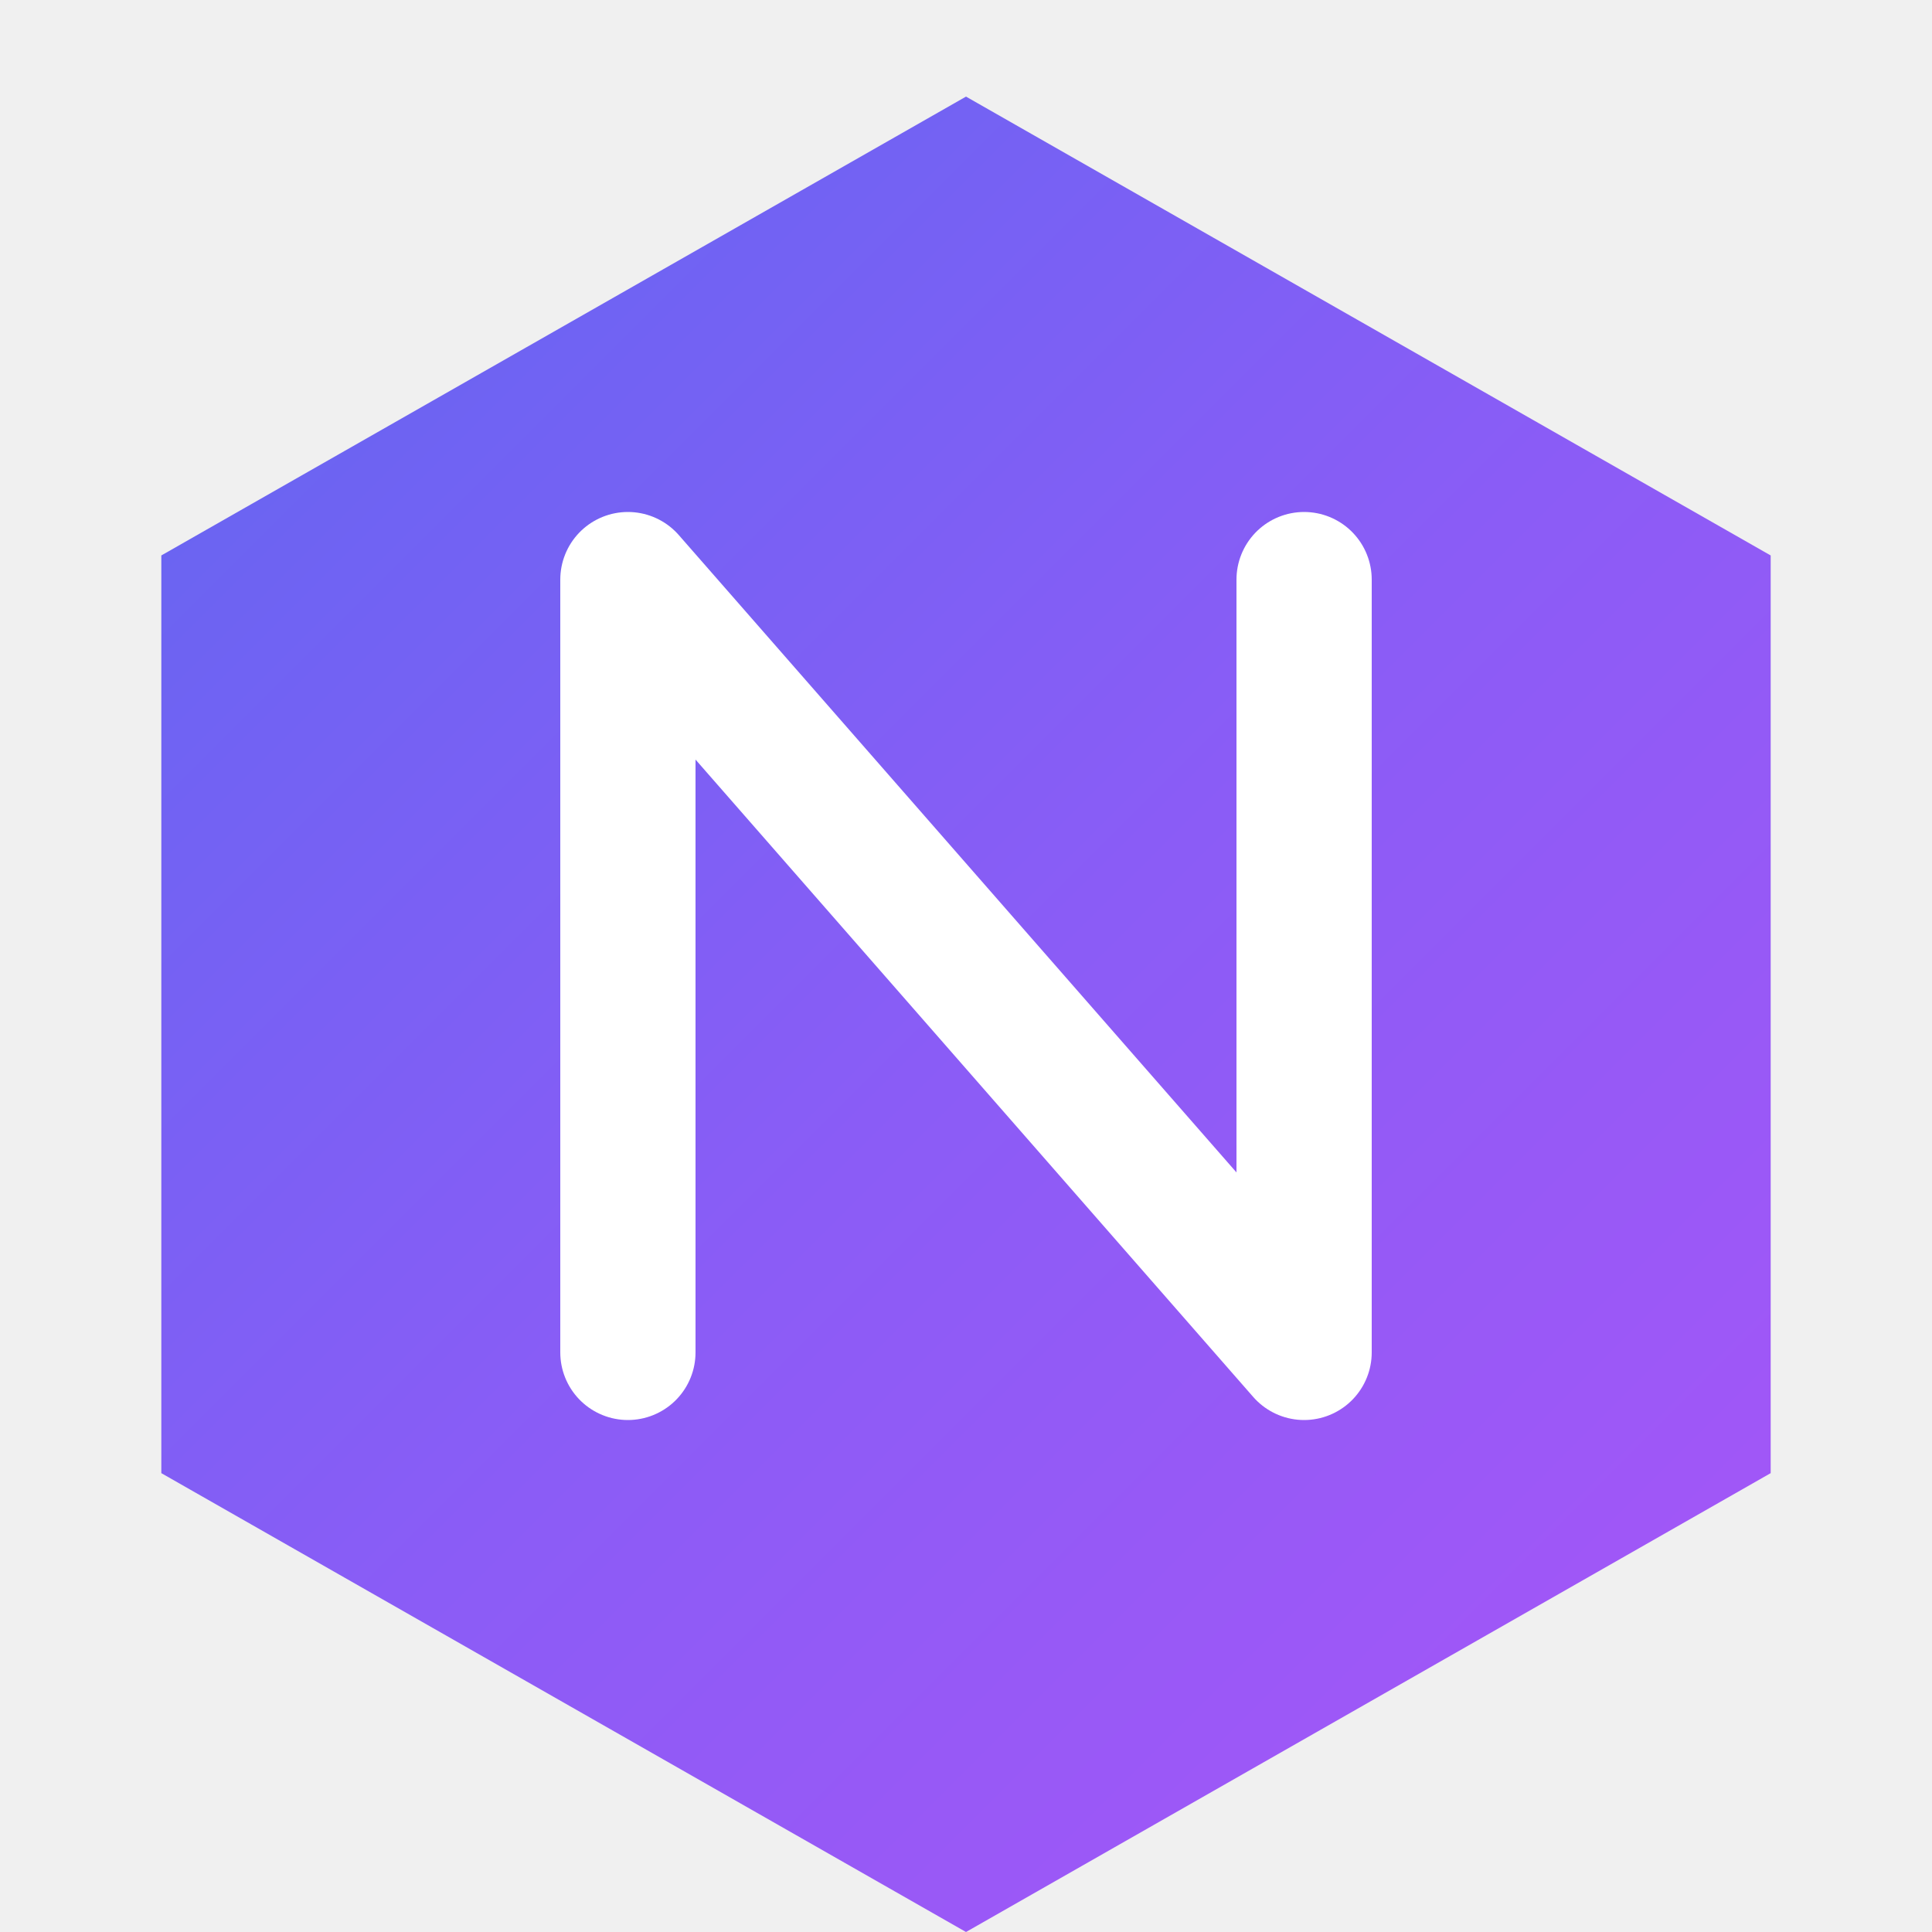
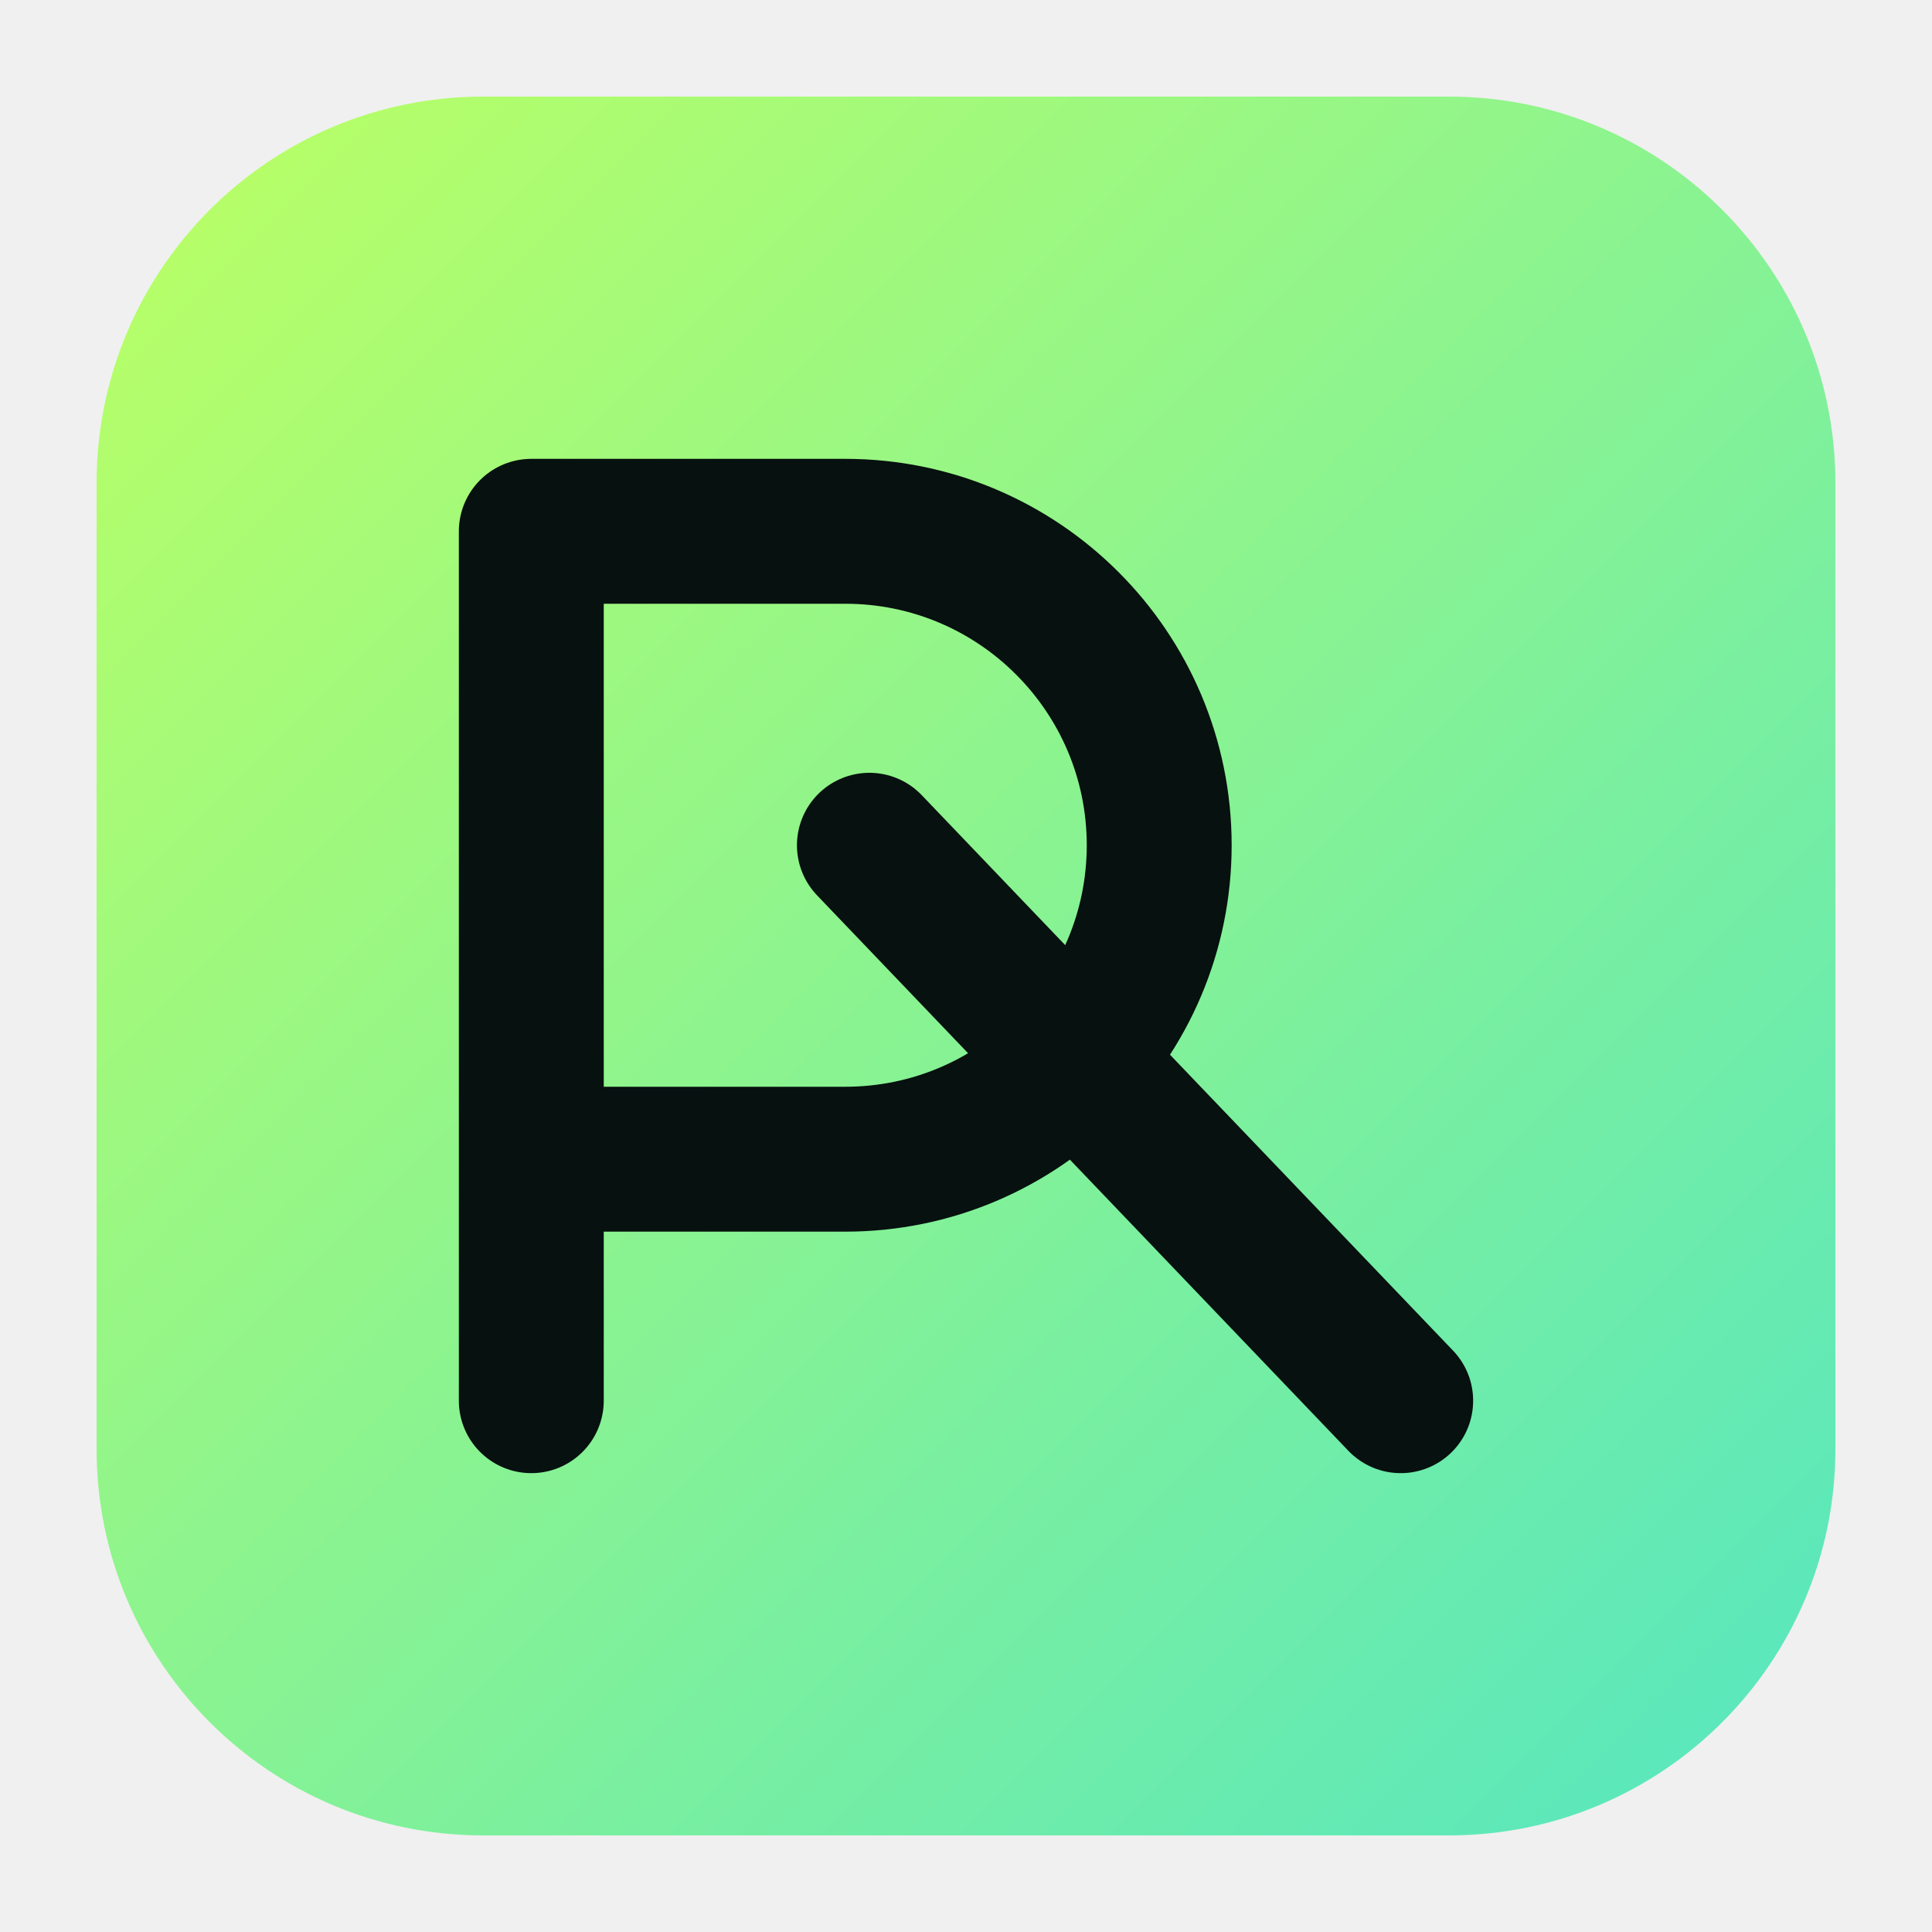
<svg xmlns="http://www.w3.org/2000/svg" width="48" height="48" viewBox="0 0 40 40" fill="none">
-   <path d="M20 2L36.66 11.5V30.5L20 40L3.34 30.5V11.5L20 2Z" fill="url(#g)" />
-   <path d="M13 28V12L27 28V12" stroke="#fff" stroke-width="2.8" stroke-linecap="round" stroke-linejoin="round" />
+   <path d="M10 2h20a8 8 0 0 1 8 8v20a8 8 0 0 1-8 8H10a8 8 0 0 1-8-8V10a8 8 0 0 1 8-8Z" fill="url(#g)" />
+   <path d="M11 11h6.5a6.5 6.5 0 0 1 0 13H11m7-6.5L29 29M11 29V11" stroke="#07110f" stroke-width="3" stroke-linecap="round" stroke-linejoin="round" />
  <defs>
-     <linearGradient id="g" x1="4" y1="4" x2="38" y2="38" gradientUnits="userSpaceOnUse">
-       <stop stop-color="#6366f1" />
-       <stop offset=".5" stop-color="#8b5cf6" />
-       <stop offset="1" stop-color="#a855f7" />
+     <linearGradient id="g" x1="3" y1="3" x2="38" y2="38" gradientUnits="userSpaceOnUse">
+       <stop stop-color="#b9ff66" />
+       <stop offset="1" stop-color="#55e6c1" />
    </linearGradient>
  </defs>
</svg>
